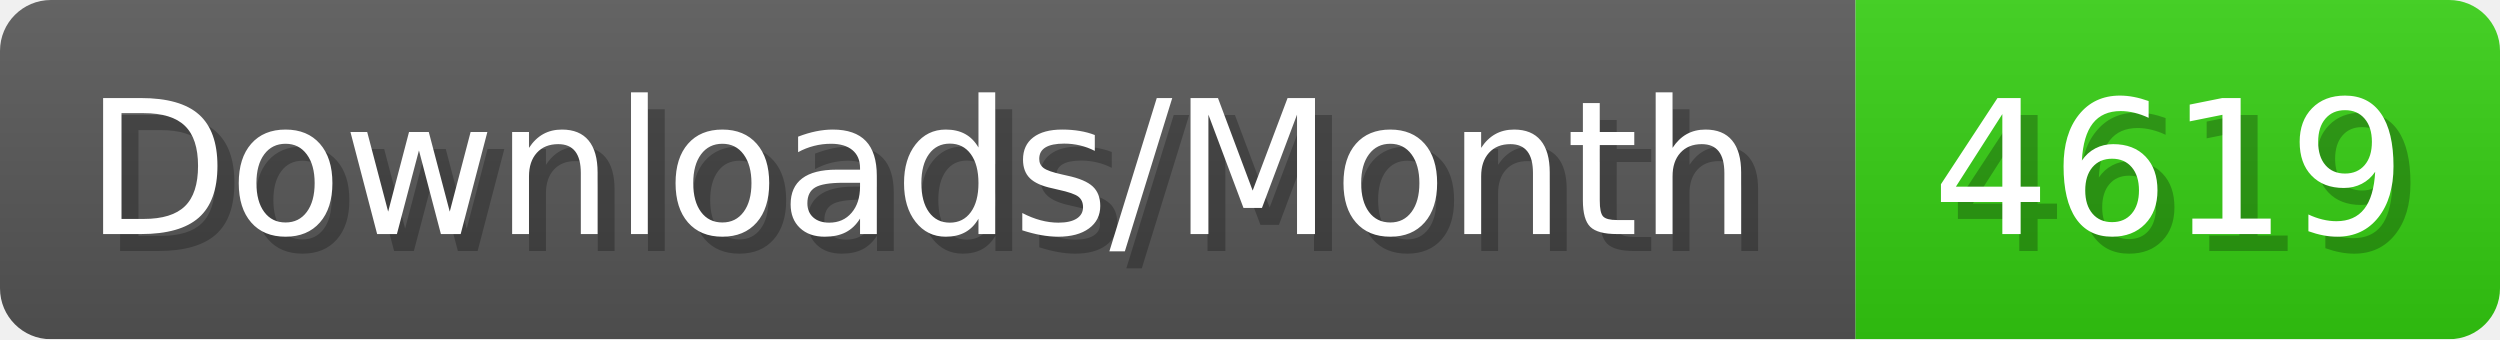
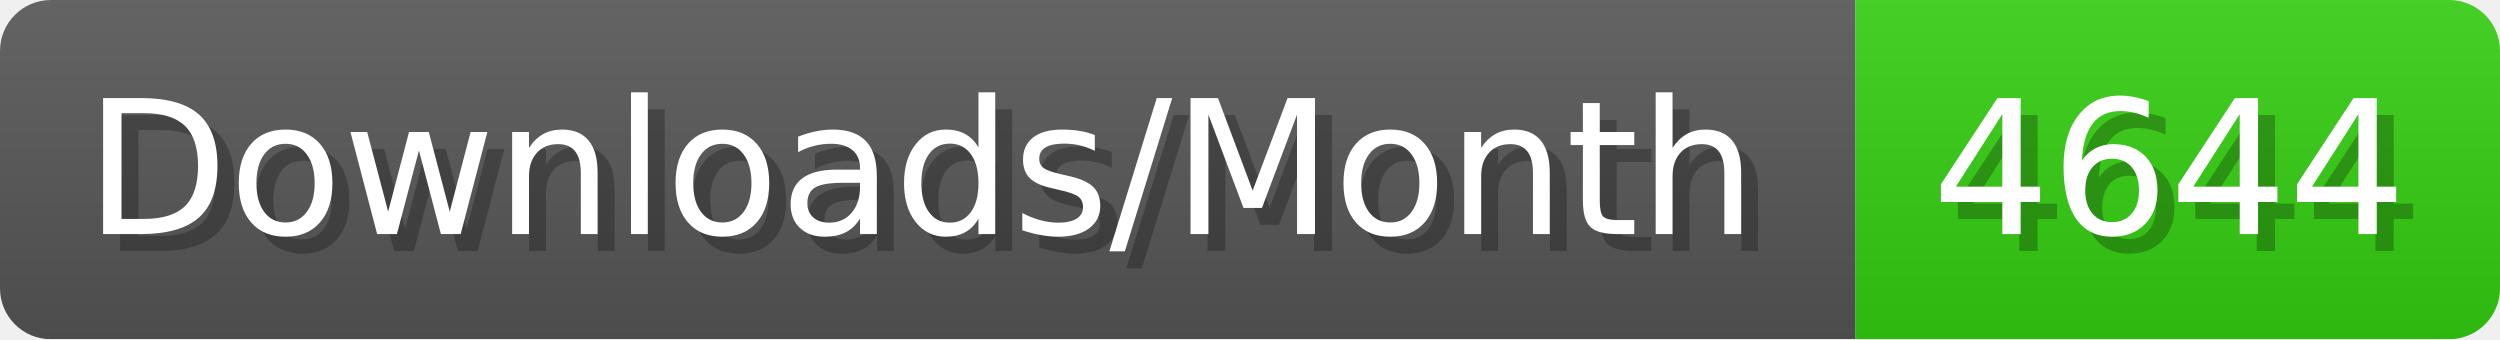
- <svg xmlns="http://www.w3.org/2000/svg" width="147.4" height="20" viewBox="0 0 1474 200" role="img" aria-label="Downloads/Month: 4619">
+ <svg xmlns="http://www.w3.org/2000/svg" width="147.4" height="20" viewBox="0 0 1474 200" role="img" aria-label="Downloads/Month: 4644">
  <linearGradient id="YlXUI" x2="0" y2="100%">
    <stop offset="0" stop-opacity=".1" stop-color="#EEE" />
    <stop offset="1" stop-opacity=".1" />
  </linearGradient>
  <mask id="JHhop">
    <rect width="1474" height="200" rx="30" fill="#FFF" />
  </mask>
  <g mask="url(#JHhop)">
    <rect width="1094" height="200" fill="#555" />
    <rect width="380" height="200" fill="#3C1" x="1094" />
    <rect width="1474" height="200" fill="url(#YlXUI)" />
  </g>
  <g aria-hidden="true" fill="#fff" text-anchor="start" font-family="Verdana,DejaVu Sans,sans-serif" font-size="110">
    <text x="60" y="148" textLength="994" fill="#000" opacity="0.25">Downloads/Month</text>
    <text x="50" y="138" textLength="994">Downloads/Month</text>
-     <text x="1149" y="148" textLength="280" fill="#000" opacity="0.25">4619</text>
-     <text x="1139" y="138" textLength="280">4619</text>
+     <text x="1149" y="148" textLength="280" fill="#000" opacity="0.25">4644</text>
+     <text x="1139" y="138" textLength="280">4644</text>
  </g>
</svg>
